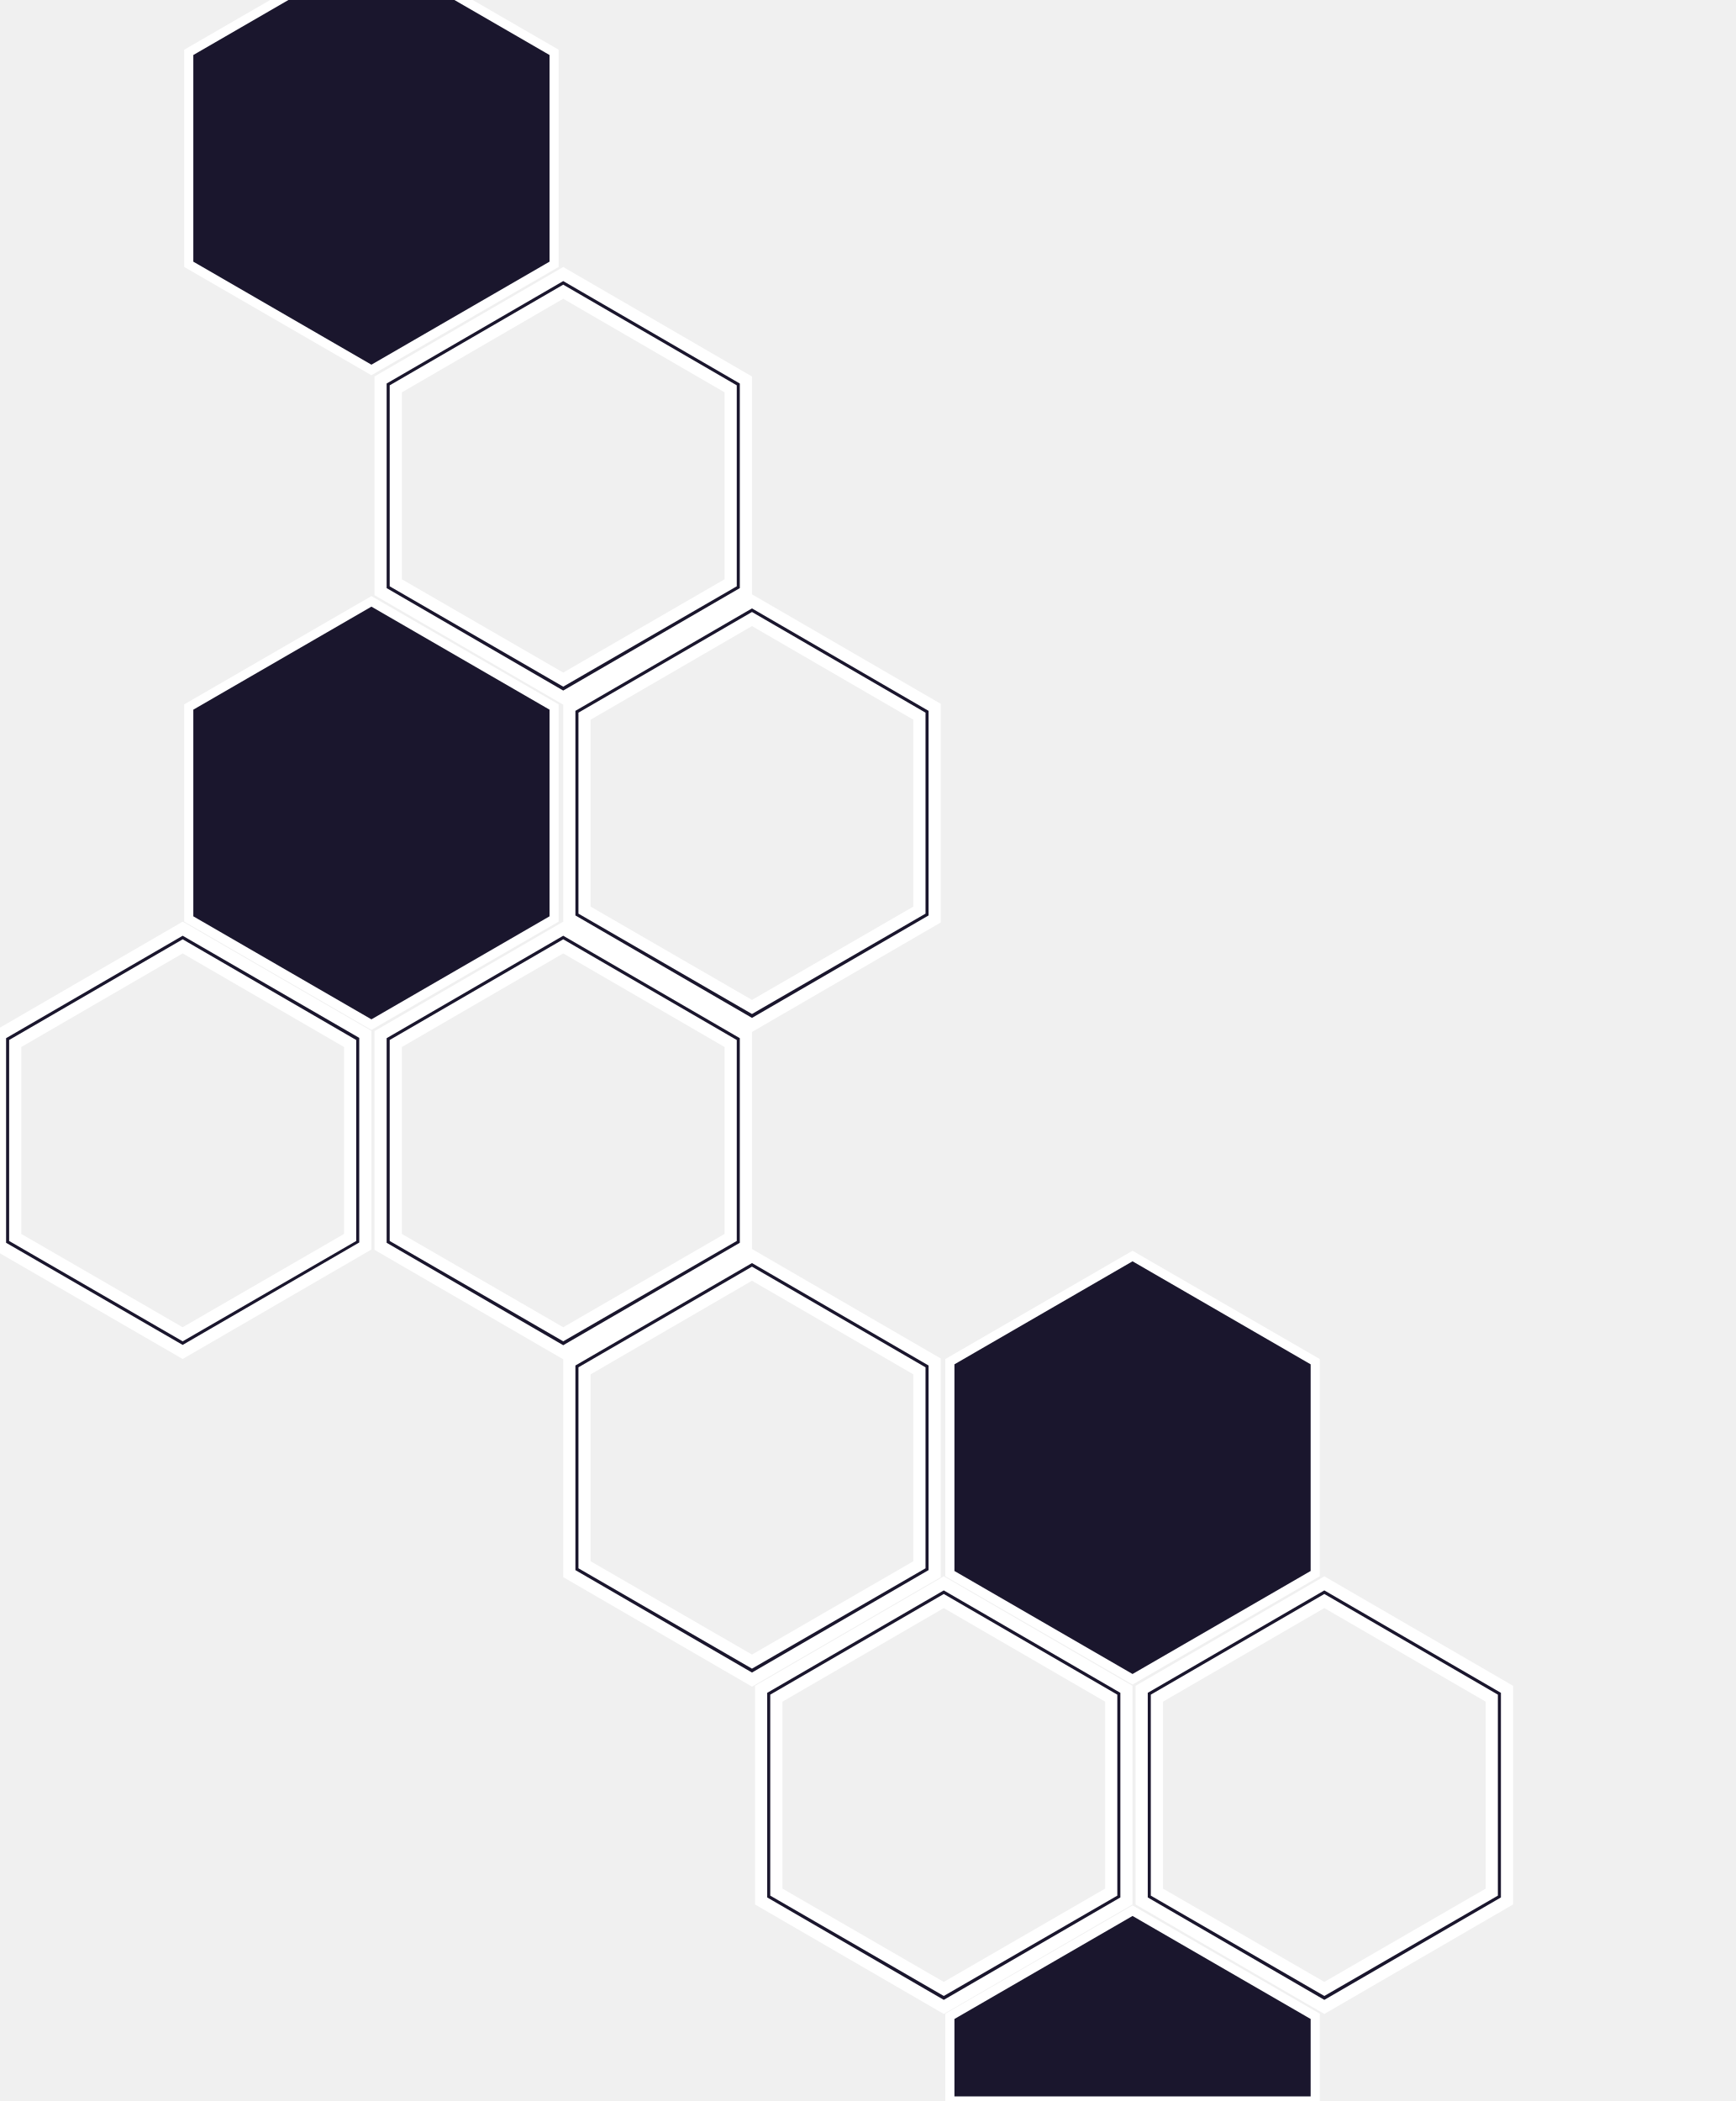
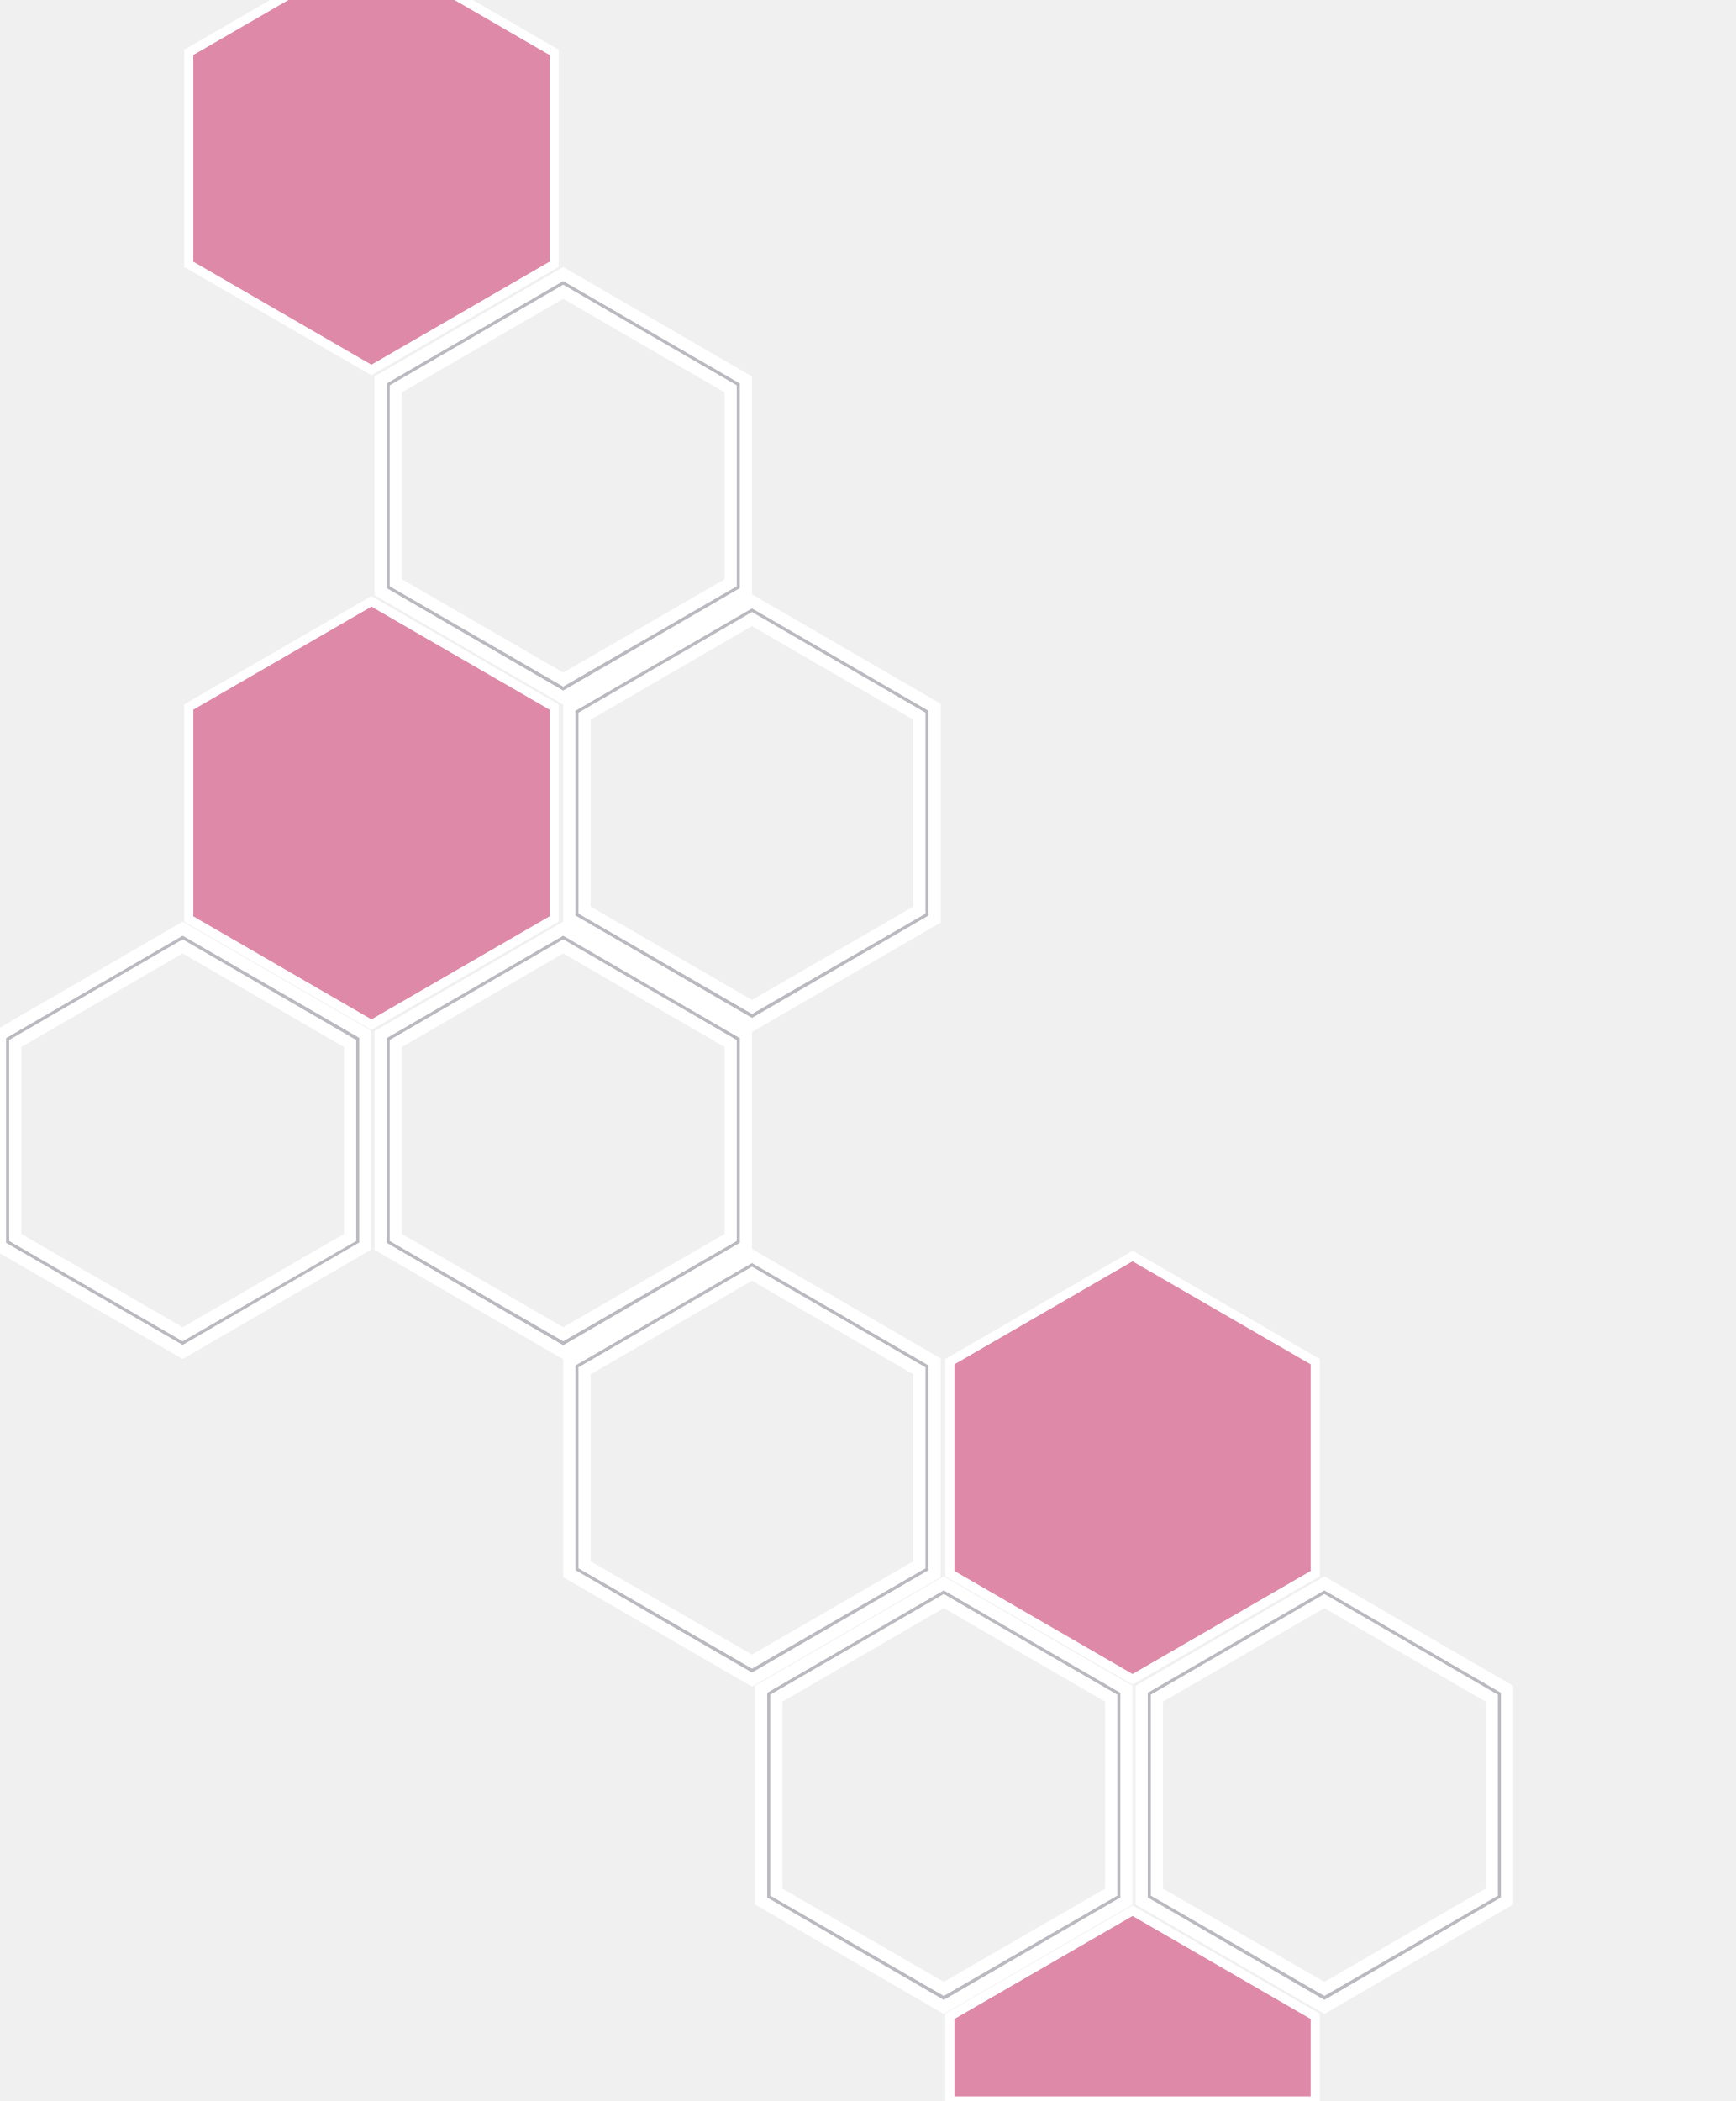
<svg xmlns="http://www.w3.org/2000/svg" version="1.1" id="Layer_1" x="0px" y="0px" viewBox="0 0 570 690" style="enable-background:new 0 0 570 690;" xml:space="preserve">
  <style type="text/css">
- 	.st0{fill:#1a162d;stroke:#FFFFFF;stroke-width:4;}
- 	.st1{fill:#1a162d;stroke:#FFFFFF;stroke-width:3;} /*solid shape at bottom */
+ 	.st0{fill:#1a162d40;stroke:#FFFFFF;stroke-width:4;}
+ 	.st1{fill:#CA225E80;stroke:#FFFFFF;stroke-width:3;} /*solid shape at bottom */
</style>
  <path class="st0" d="M185,90l-60,34.8v69.5l60,34.8l60-34.8v-69.5L185,90z M240,191.4l-55,31.8l-55-31.8v-63.7l55-31.9l55,31.9  V191.4z" />
  <path class="st0" d="M60,305L0,339.8v69.5L60,444l60-34.8v-69.5L60,305z M115,406.4l-55,31.8L5,406.4v-63.7l55-31.9l55,31.9V406.4z" />
  <path class="st0" d="M185,305l-60,34.8v69.5l60,34.8l60-34.8v-69.5L185,305z M240,406.4l-55,31.8l-55-31.8v-63.7l55-31.9l55,31.9  V406.4z" />
  <path class="st0" d="M310,520l-60,34.8v69.5l60,34.8l60-34.8v-69.5L310,520z M365,621.4l-55,31.8l-55-31.8v-63.7l55-31.9l55,31.9  V621.4z" />
  <path class="st0" d="M435,520l-60,34.8v69.5l60,34.8l60-34.8v-69.5L435,520z M490,621.4l-55,31.8l-55-31.8v-63.7l55-31.9l55,31.9  V621.4z" />
  <polygon class="st1" points="182,301.8 182,232.2 122,197.5 62,232.2 62,301.8 122,336.5 " />
  <path class="st0" d="M247,197.5l-60,34.8v69.5l60,34.8l60-34.8v-69.5L247,197.5z M302,298.9l-55,31.8l-55-31.8v-63.7l55-31.9  l55,31.9V298.9z" />
  <path class="st0" d="M247,412.5l-60,34.8v69.5l60,34.8l60-34.8v-69.5L247,412.5z M302,513.9l-55,31.8l-55-31.8v-63.7l55-31.9  l55,31.9V513.9z" />
  <polygon class="st1" points="432,516.8 432,447.2 372,412.5 312,447.2 312,516.8 372,551.5 " />
  <polygon class="st1" points="182,86.8 182,17.2 122,-17.5 62,17.2 62,86.8 122,121.5 " />
  <polygon class="st1" points="432,662.2 372,627.5 312,662.2 312,690 432,690 " />
</svg>
